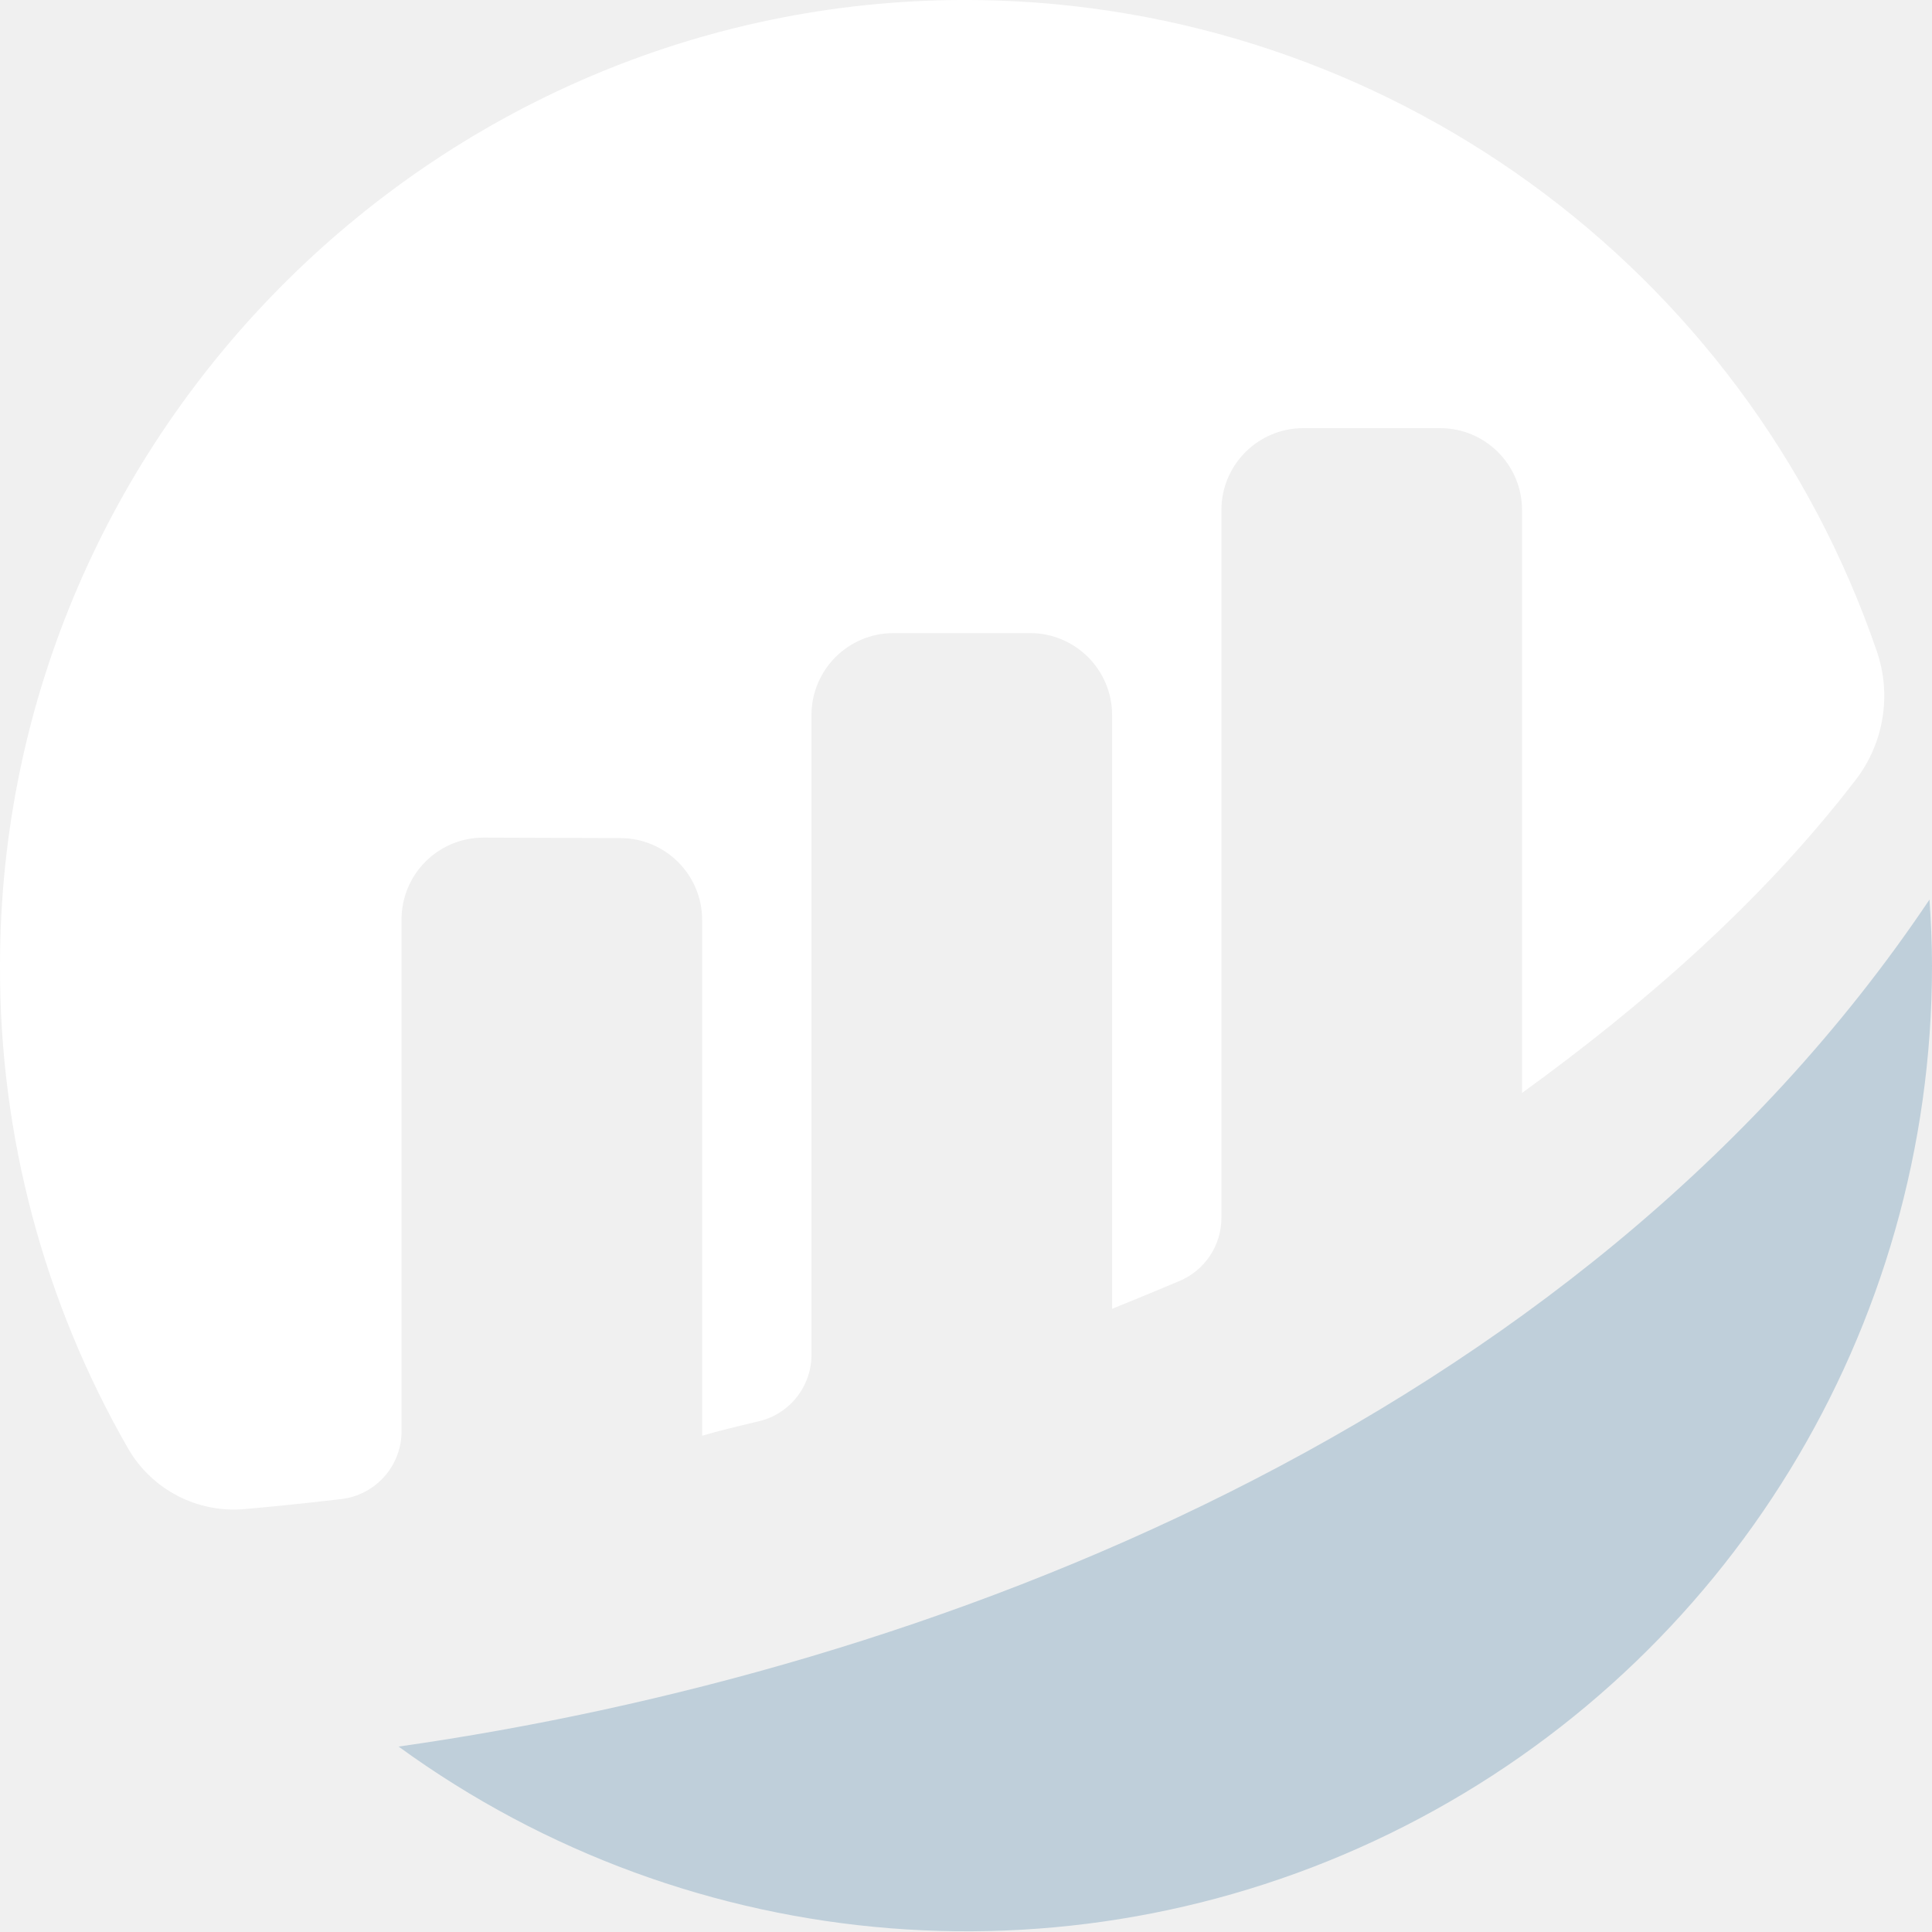
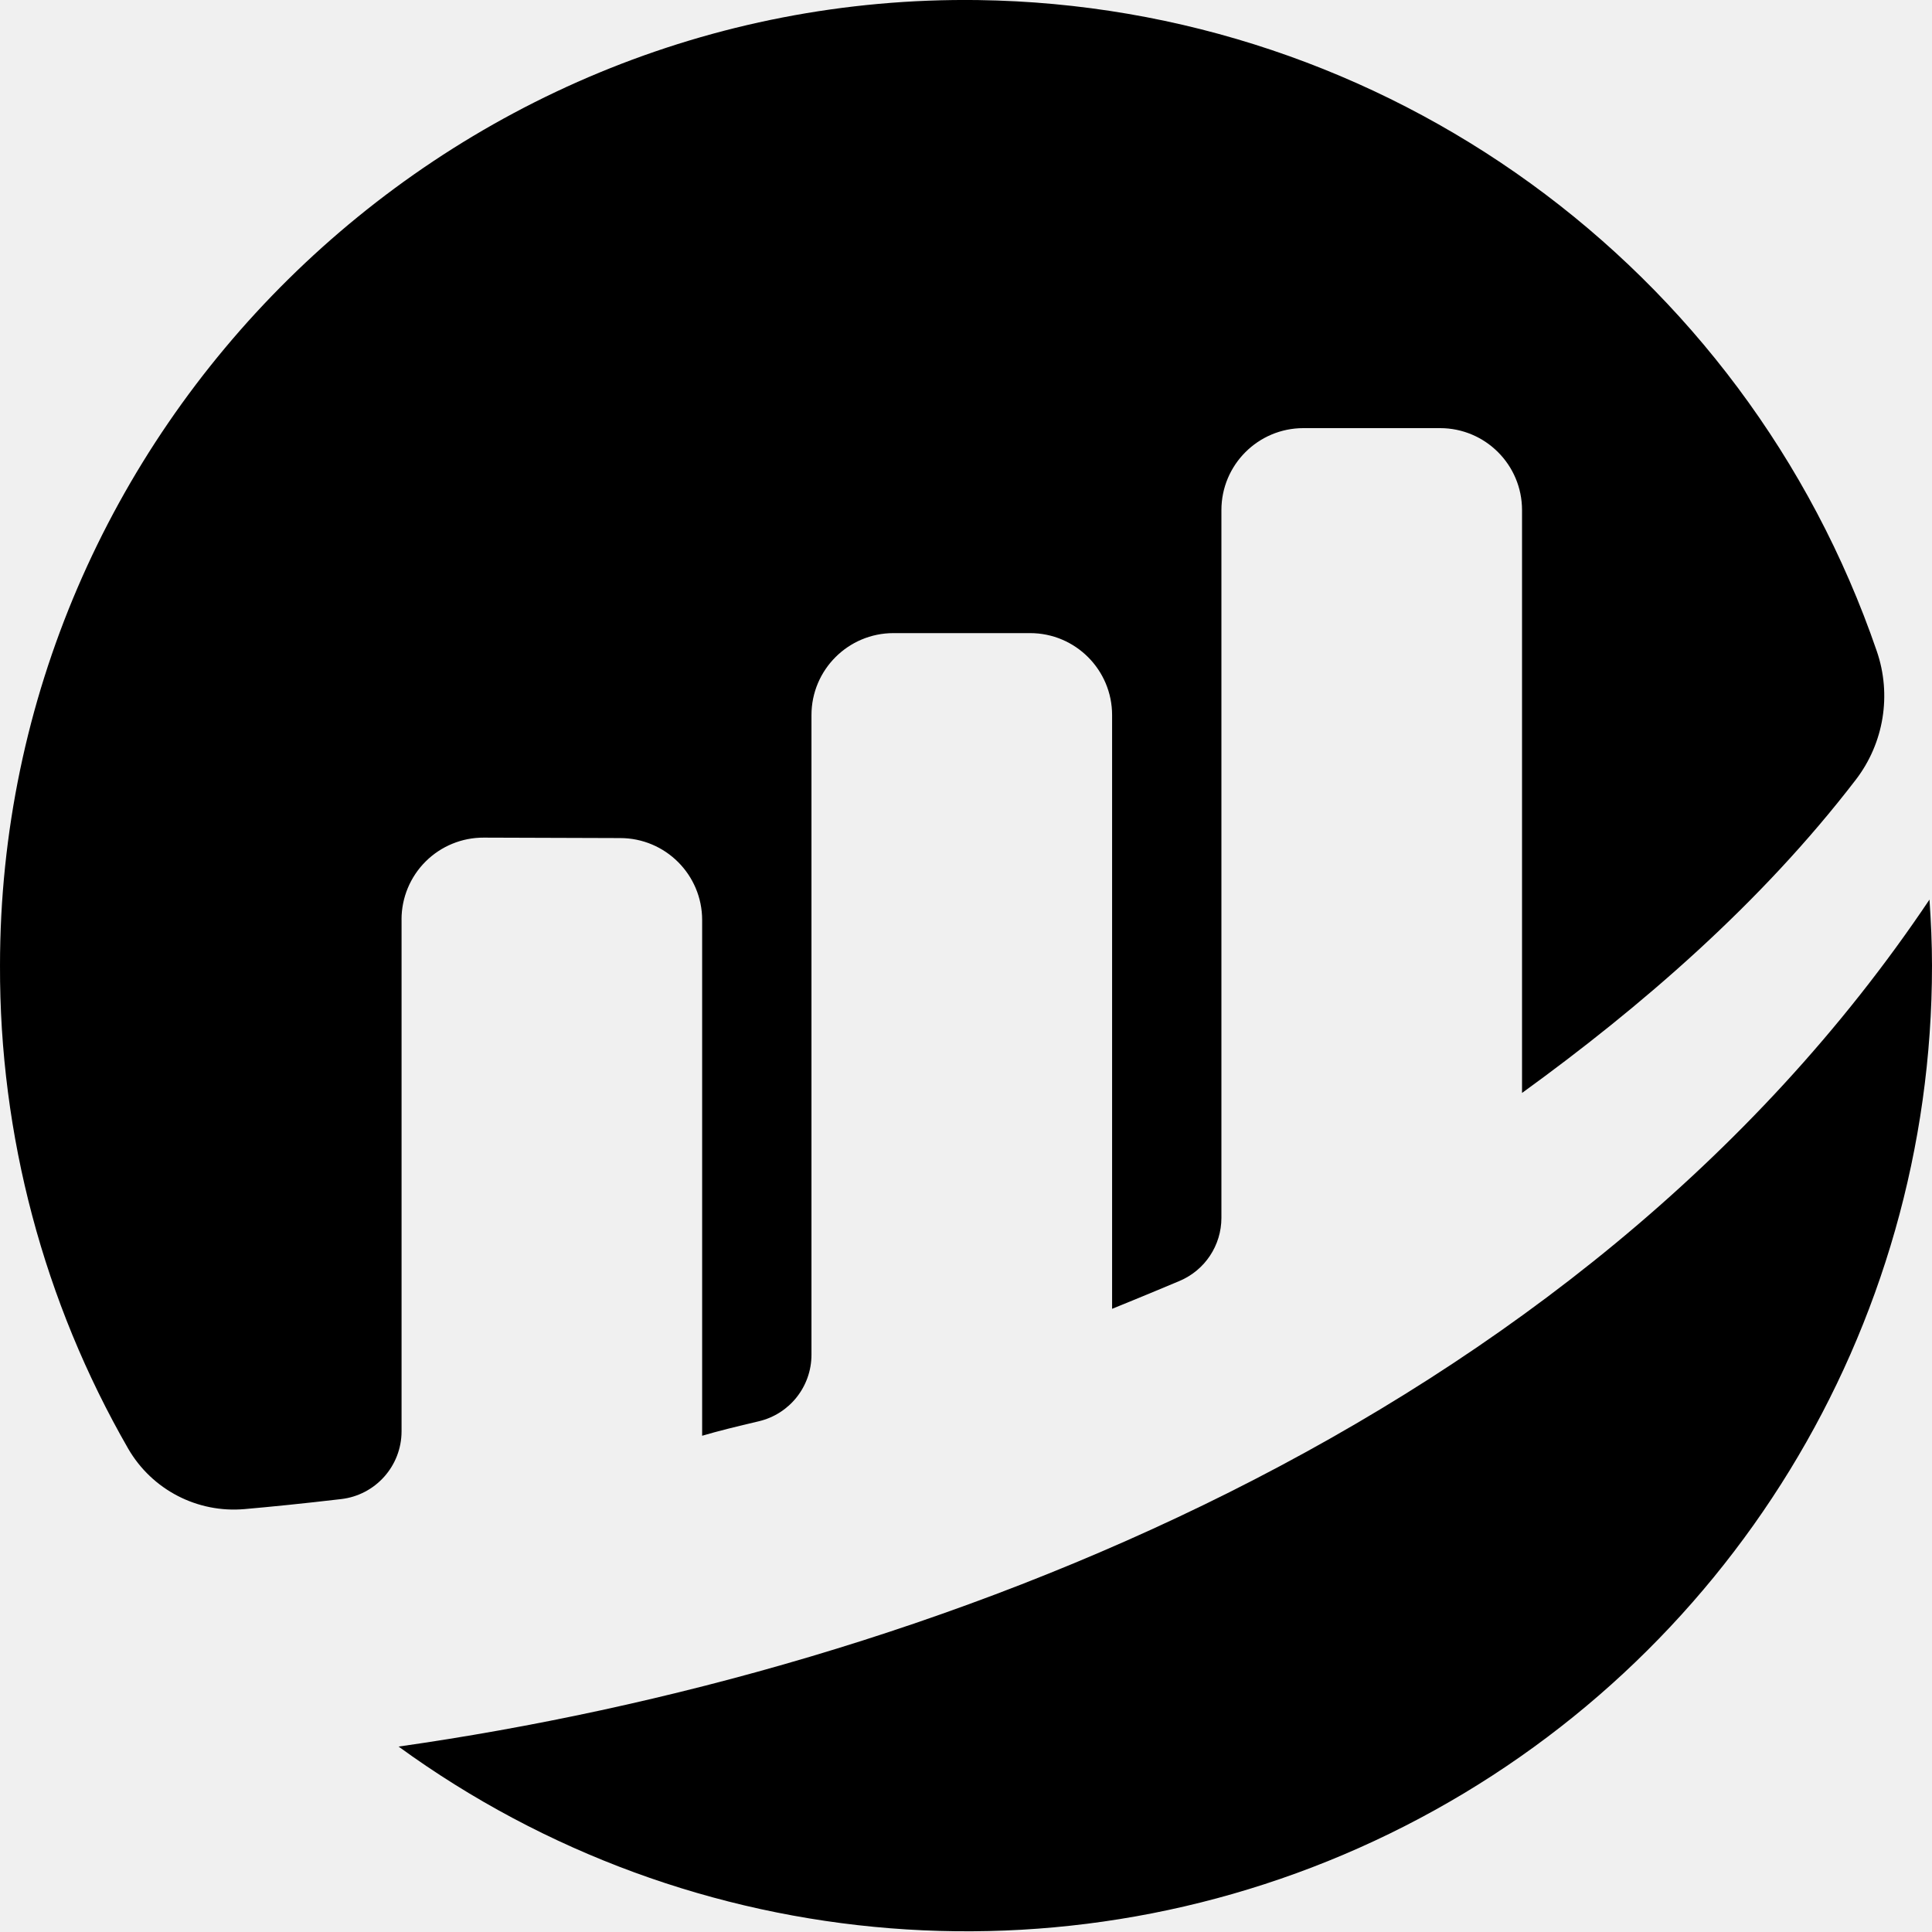
<svg xmlns="http://www.w3.org/2000/svg" width="293.775" height="293.667" viewBox="0 0 293.775 293.667">
  <g id="etherscan-logo-light-circle" transform="translate(-219.378 -213.333)">
-     <path id="Path_1" data-name="Path 1" d="M280.433,353.152A12.45,12.45,0,0,1,292.941,340.7l20.737.068a12.467,12.467,0,0,1,12.467,12.467v78.414c2.336-.692,5.332-1.43,8.614-2.2a10.389,10.389,0,0,0,8.009-10.11V322.073a12.469,12.469,0,0,1,12.467-12.47h20.779a12.47,12.47,0,0,1,12.467,12.47v90.276s5.2-2.106,10.269-4.245a10.408,10.408,0,0,0,6.353-9.577V290.9a12.466,12.466,0,0,1,12.465-12.467h20.779A12.468,12.468,0,0,1,450.815,290.9v88.625c18.014-13.055,36.271-28.758,50.759-47.639a20.926,20.926,0,0,0,3.185-19.537,146.6,146.6,0,0,0-136.644-99.006c-81.439-1.094-148.744,65.385-148.736,146.834a146.371,146.371,0,0,0,19.5,73.45,18.56,18.56,0,0,0,17.707,9.173c3.931-.346,8.825-.835,14.643-1.518a10.383,10.383,0,0,0,9.209-10.306V353.152" transform="translate(0 0)" fill="#fff" />
-     <path id="Path_2" data-name="Path 2" d="M244.417,398.641A146.808,146.808,0,0,0,477.589,279.9c0-3.381-.157-6.724-.383-10.049-53.642,80-152.686,117.405-232.79,128.793" transform="translate(35.564 80.269)" fill="#bfcfda" />
+     <path id="Path_1" data-name="Path 1" d="M280.433,353.152A12.45,12.45,0,0,1,292.941,340.7l20.737.068a12.467,12.467,0,0,1,12.467,12.467v78.414c2.336-.692,5.332-1.43,8.614-2.2a10.389,10.389,0,0,0,8.009-10.11V322.073a12.469,12.469,0,0,1,12.467-12.47h20.779a12.47,12.47,0,0,1,12.467,12.47v90.276s5.2-2.106,10.269-4.245a10.408,10.408,0,0,0,6.353-9.577V290.9a12.466,12.466,0,0,1,12.465-12.467h20.779A12.468,12.468,0,0,1,450.815,290.9v88.625c18.014-13.055,36.271-28.758,50.759-47.639a20.926,20.926,0,0,0,3.185-19.537,146.6,146.6,0,0,0-136.644-99.006c-81.439-1.094-148.744,65.385-148.736,146.834a146.371,146.371,0,0,0,19.5,73.45,18.56,18.56,0,0,0,17.707,9.173c3.931-.346,8.825-.835,14.643-1.518a10.383,10.383,0,0,0,9.209-10.306V353.152" transform="translate(0 0)" style="" />
+     <path id="Path_2" data-name="Path 2" d="M244.417,398.641A146.808,146.808,0,0,0,477.589,279.9c0-3.381-.157-6.724-.383-10.049-53.642,80-152.686,117.405-232.79,128.793" transform="translate(35.564 80.269)" style="" />
  </g>
</svg>
